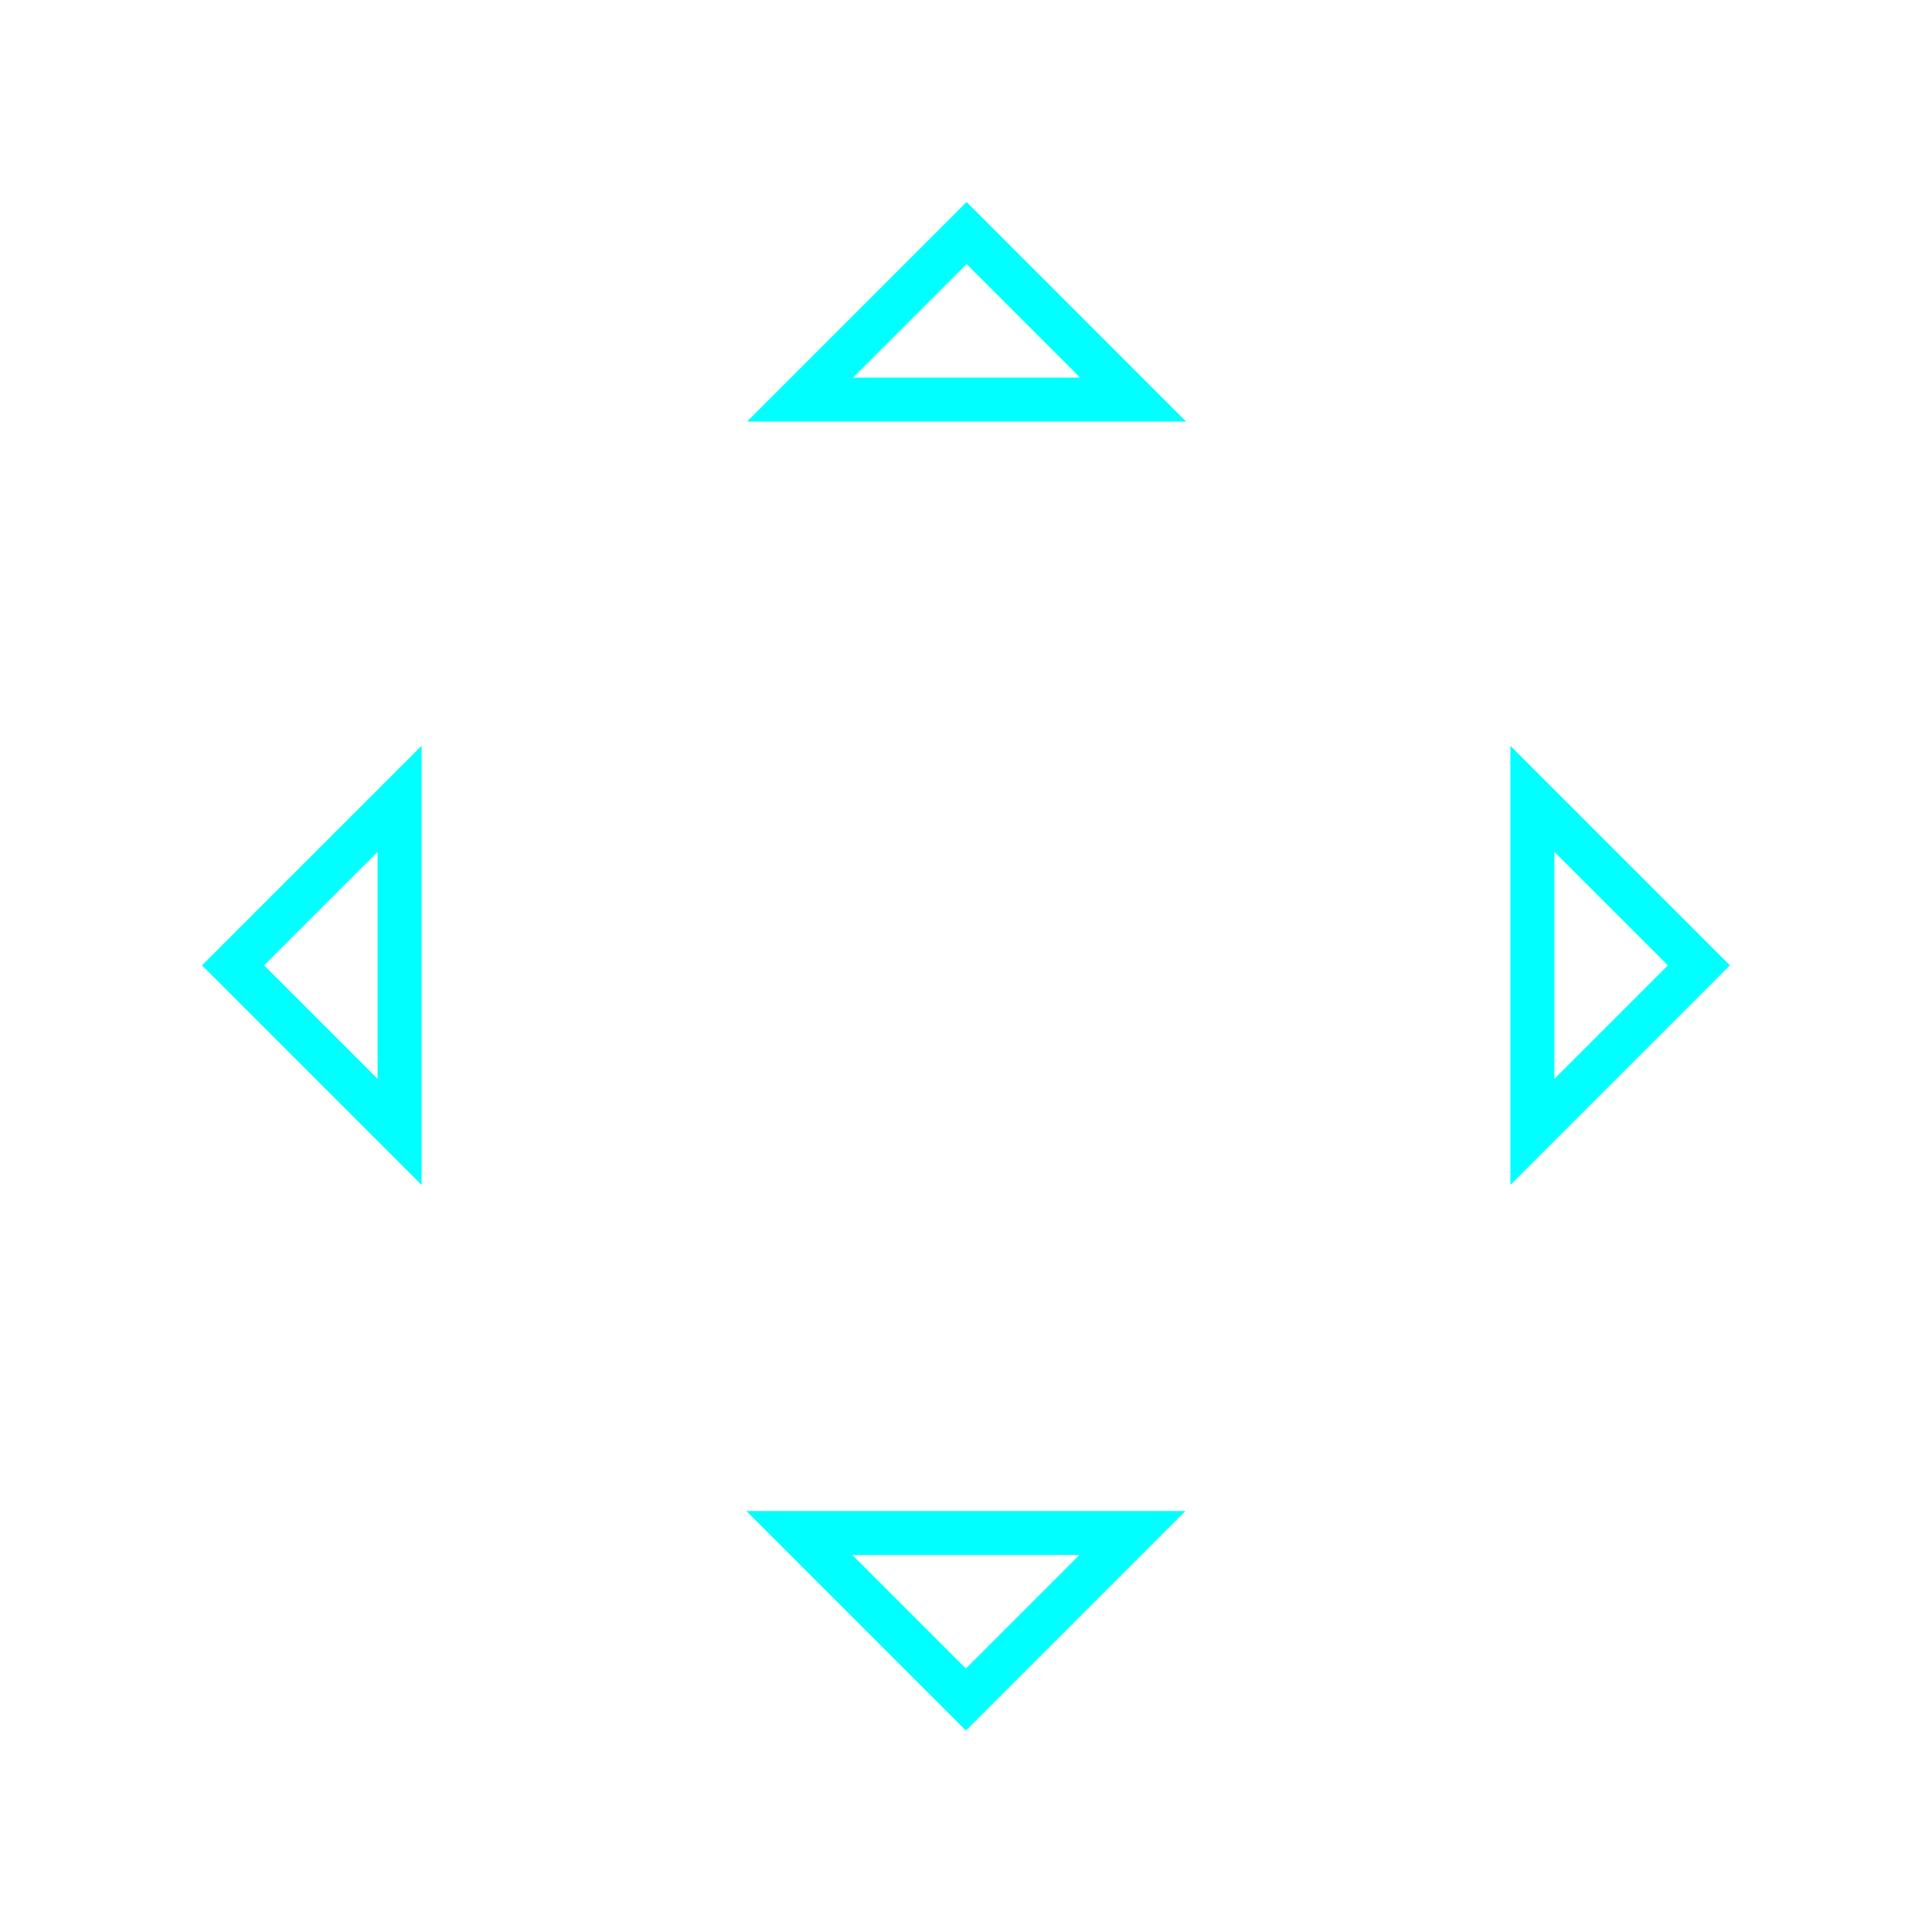
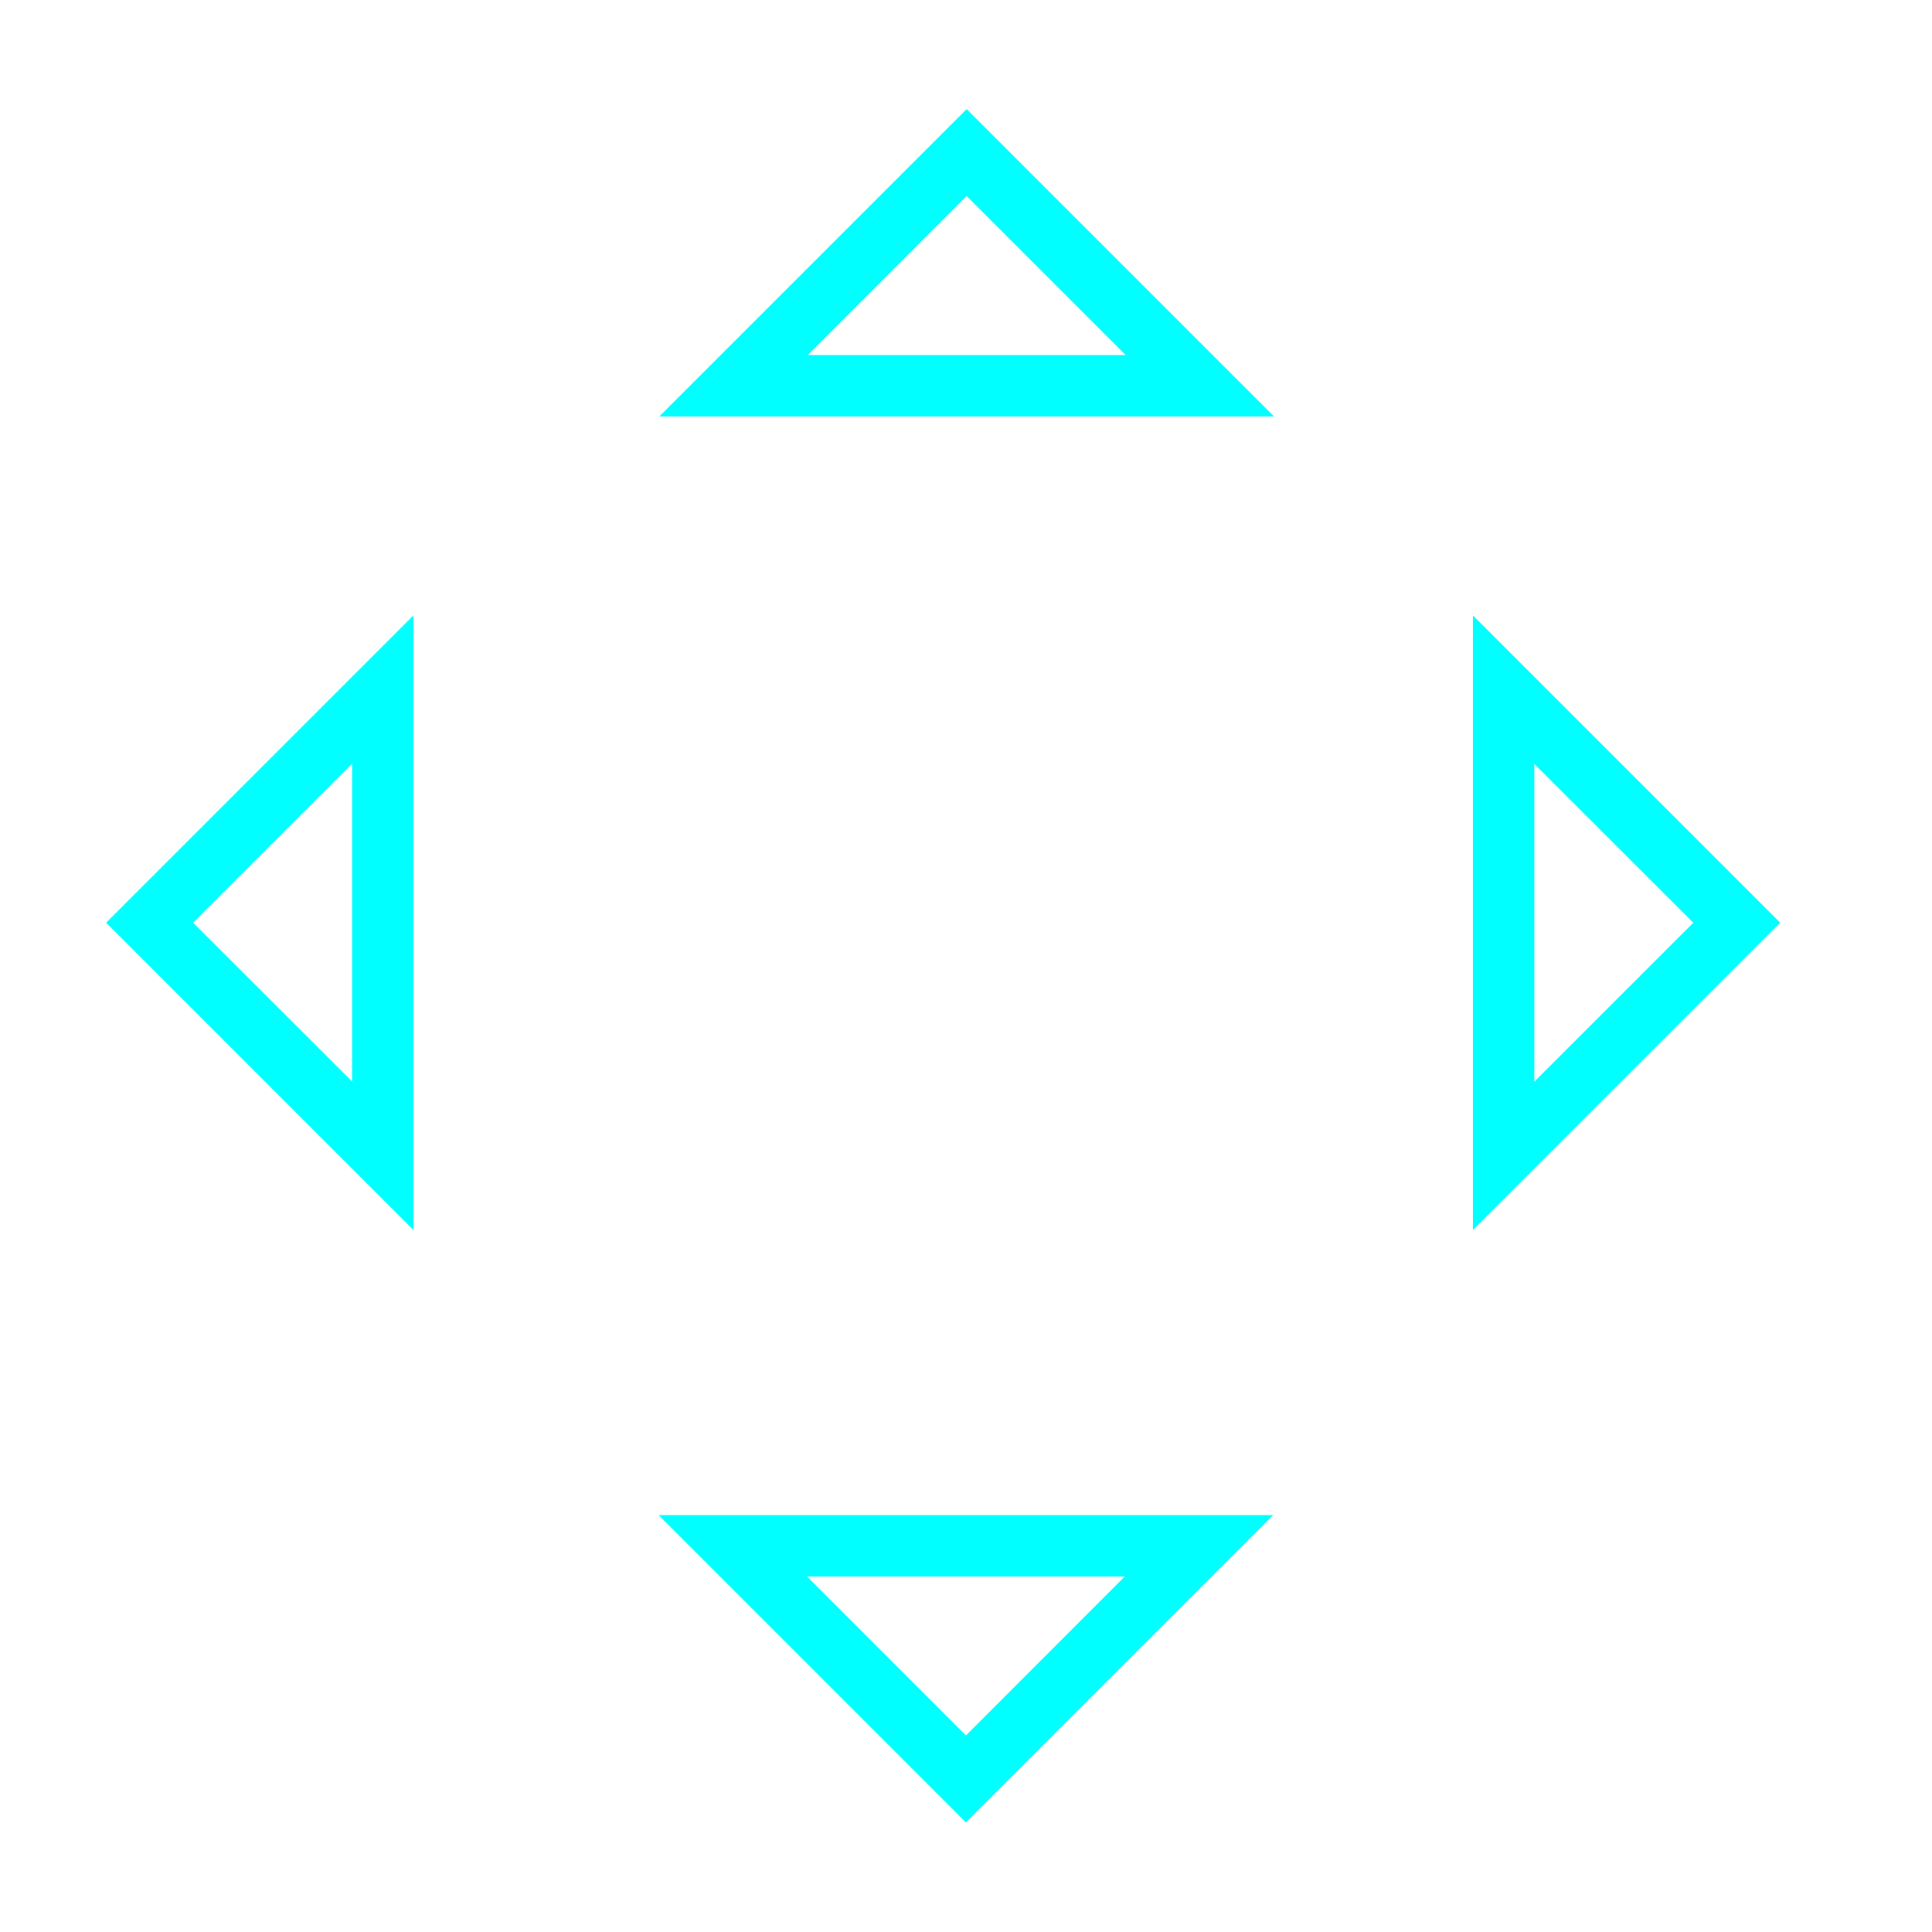
<svg xmlns="http://www.w3.org/2000/svg" width="44" height="44" viewBox="0 0 11.642 11.642" id="svg2" version="1.1">
  <defs id="defs4">
    <style type="text/css" id="current-color-scheme">
      .ColorScheme-Background{
        color:#1A1E24;
      }
      .ColorScheme-Highlight{
        color:#F9F9F9;
      }
      </style>
  </defs>
  <g id="layer1" transform="translate(-11.64165,-261.5458)">
-     <g id="down-arrow">
-       <rect style="fill:none" id="rect4162" width="3.704" height="3.704" x="-273.188" y="15.61" transform="rotate(-90)" />
-       <path style="fill:#00ffff" class="ColorScheme-Highlight" id="Shape" d="m 17.462,271.6 -0.684,-0.684 h 1.368 z m 0,0.374 1.323,-1.323 h -2.646 z" />
+     <g id="right-arrow" transform="translate(-0.2568638,-0.2568576)">
+       <rect style="fill:none" id="rect4162-6" width="3.704" height="3.704" x="-23.279" y="-269.215" transform="scale(-1)" />
+       <path style="fill:#00ffff;stroke-width:1.4" class="ColorScheme-Highlight" id="Shape-3" d="m 22.102,267.363 -0.958,0.958 v -1.915 z m 0.524,0 -1.852,-1.852 v 3.704 z" />
    </g>
-     <g id="right-arrow">
-       <rect style="fill:none" id="rect4162-6" width="3.704" height="3.704" x="-23.279" y="-269.215" transform="scale(-1)" />
-       <path style="fill:#00ffff" class="ColorScheme-Highlight" id="Shape-3" d="m 21.692,267.363 -0.684,0.684 v -1.368 z m 0.374,0 -1.323,-1.323 v 2.646 z" />
+     <g id="left-arrow" transform="rotate(180,17.45361,267.2344)">
+       <rect style="fill:none" id="rect4162-6-6" width="3.704" height="3.704" x="-23.279" y="-269.215" transform="scale(-1)" />
+       <path style="color:#f9f9f9;fill:#00ffff;stroke-width:1.4" class="ColorScheme-Highlight" id="Shape-3-7" d="m 22.102,267.363 -0.958,0.958 v -1.915 z m 0.524,0 -1.852,-1.852 v 3.704 z" />
    </g>
-     <g id="left-arrow">
-       <rect style="fill:none" id="rect4162-6-6" width="3.704" height="3.704" x="11.646" y="265.511" />
-       <path style="fill:#00ffff" class="ColorScheme-Highlight" id="Shape-3-1" d="m 13.233,267.363 0.684,-0.684 v 1.368 z m -0.374,0 1.323,1.323 v -2.646 z" />
+     <g id="down-arrow" transform="rotate(90,17.46188,267.3634)">
+       <rect style="fill:none" id="rect4162-6-3" width="3.704" height="3.704" x="-23.279" y="-269.215" transform="scale(-1)" />
+       <path style="color:#f9f9f9;fill:#00ffff;stroke-width:1.4" class="ColorScheme-Highlight" id="Shape-3-5" d="m 22.102,267.363 -0.958,0.958 v -1.915 z m 0.524,0 -1.852,-1.852 v 3.704 z" />
    </g>
-     <g id="up-arrow">
-       <rect style="fill:none" id="rect4162-6-7" width="3.704" height="3.704" x="261.55" y="-19.318" transform="rotate(90)" />
-       <path style="fill:#00ffff" class="ColorScheme-Highlight" id="Shape-3-6" d="m 17.466,263.137 0.684,0.684 h -1.368 z m 0,-0.374 -1.323,1.323 h 2.646 z" />
+     <g id="right-arrow-6" transform="rotate(-90,17.46639,267.3628)">
+       <rect style="fill:none" id="rect4162-6-2" width="3.704" height="3.704" x="-23.279" y="-269.215" transform="scale(-1)" />
+       <path style="color:#f9f9f9;fill:#00ffff;stroke-width:1.4" class="ColorScheme-Highlight" id="Shape-3-9" d="m 22.102,267.363 -0.958,0.958 v -1.915 z m 0.524,0 -1.852,-1.852 v 3.704 z" />
    </g>
  </g>
</svg>
